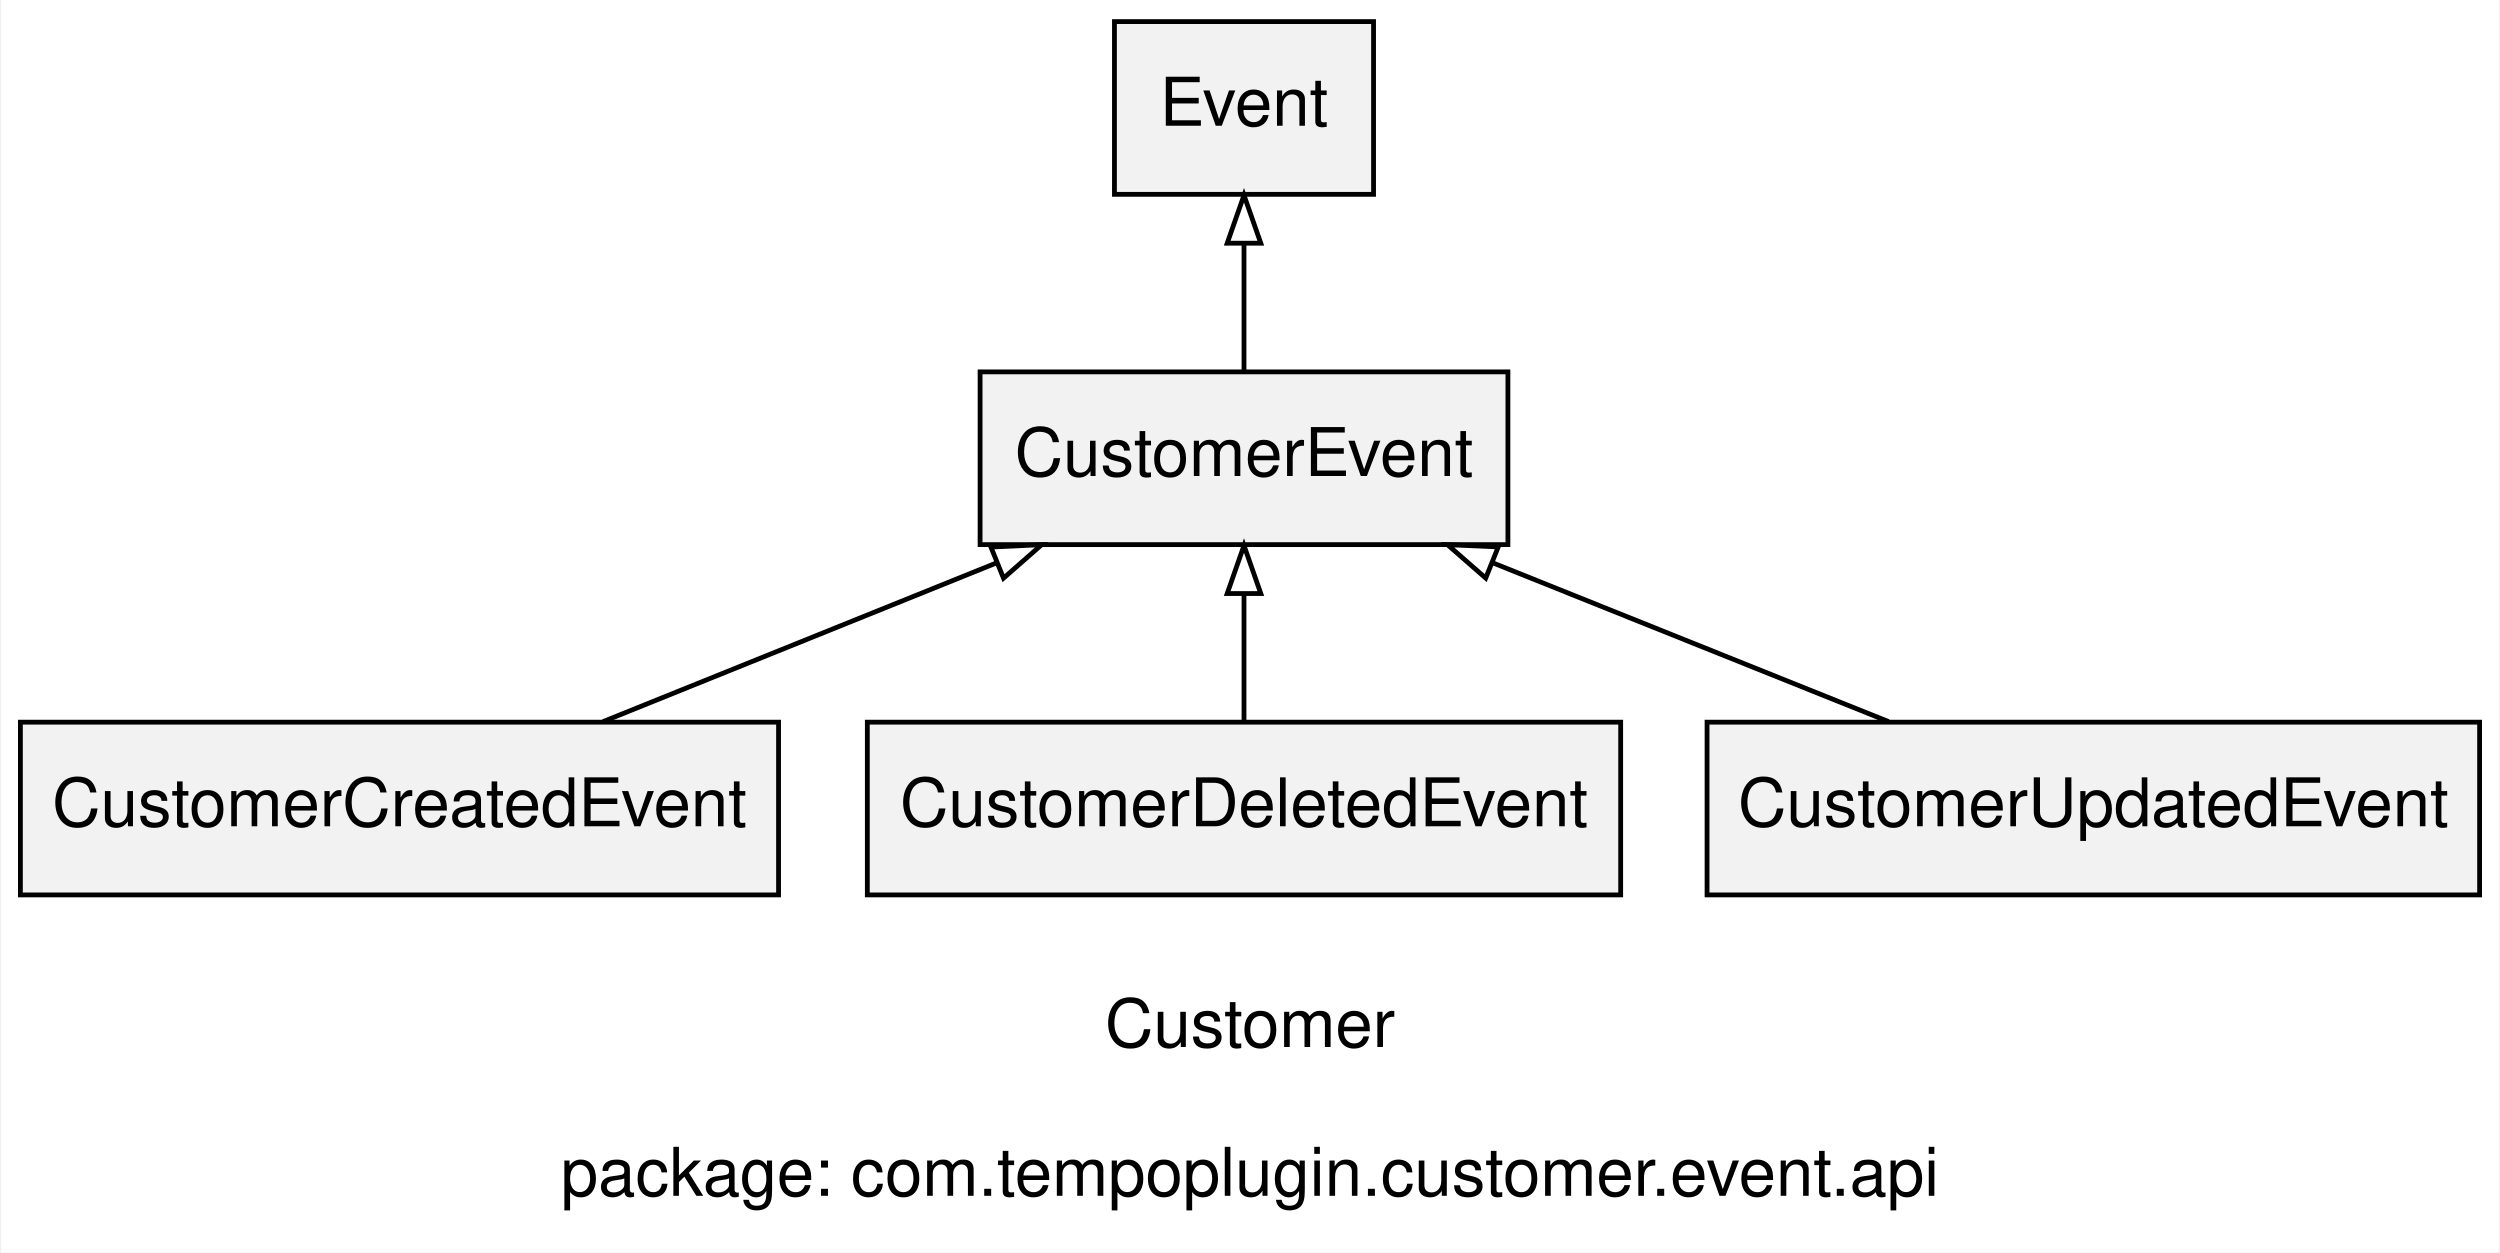
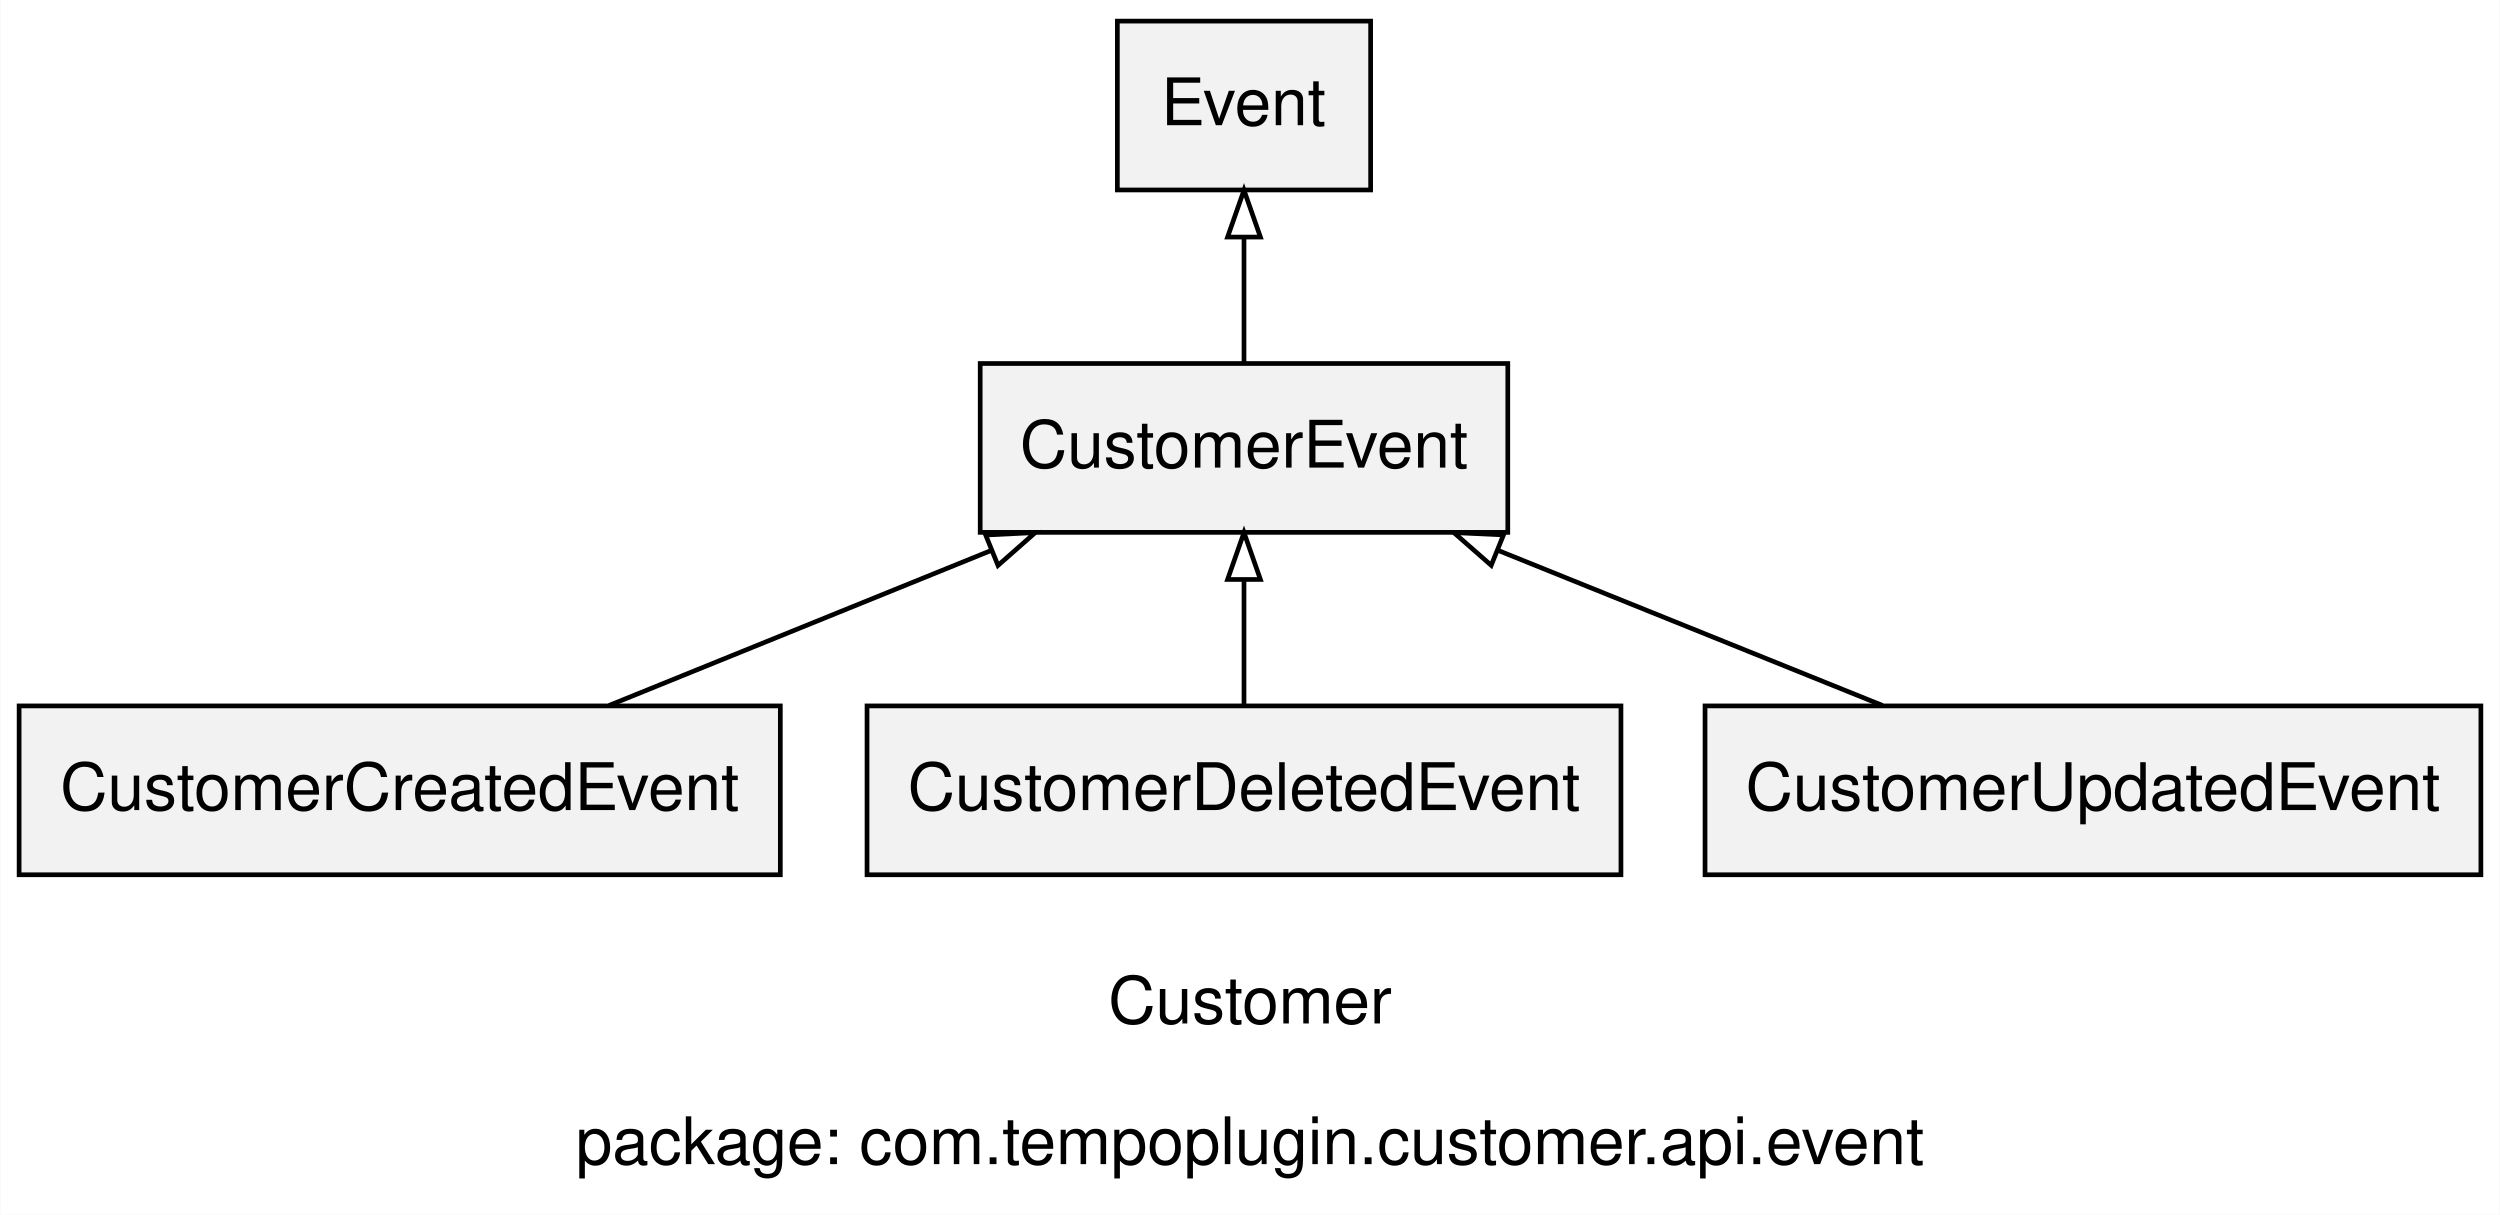
- <svg xmlns="http://www.w3.org/2000/svg" width="521pt" height="261pt" viewBox="0.00 0.00 520.50 261.00">
-   <g id="graph0" class="graph" transform="scale(1 1) rotate(0) translate(4 257)">
-     <polygon fill="white" stroke="none" points="-4,4 -4,-257 516.5,-257 516.5,4 -4,4" />
-     <text text-anchor="middle" x="256.25" y="-38.8" font-family="Helvetica,sans-Serif" font-size="14.00">Customer</text>
-     <text text-anchor="middle" x="256.25" y="-7.8" font-family="Helvetica,sans-Serif" font-size="14.00">package: com.tempoplugin.customer.event.api</text>
+ <svg xmlns="http://www.w3.org/2000/svg" width="533pt" height="259pt" viewBox="0.00 0.00 532.85 259.00">
+   <g id="graph0" class="graph" transform="scale(1 1) rotate(0) translate(4 255)">
+     <polygon fill="#ffffff" stroke="transparent" points="-4,4 -4,-255 528.851,-255 528.851,4 -4,4" />
+     <text text-anchor="middle" x="262.425" y="-36.8" font-family="Helvetica,sans-Serif" font-size="14.00" fill="#000000">Customer</text>
+     <text text-anchor="middle" x="262.425" y="-6.8" font-family="Helvetica,sans-Serif" font-size="14.00" fill="#000000">package: com.tempoplugin.customer.api.event</text>
    <g id="node1" class="node">
-       <polygon fill="#f2f2f2" stroke="black" points="228,-216.5 228,-252.5 282,-252.5 282,-216.5 228,-216.5" />
-       <text text-anchor="middle" x="255" y="-230.8" font-family="Helvetica,sans-Serif" font-size="14.00">Event</text>
+       <polygon fill="#f2f2f2" stroke="#000000" points="234.144,-214.5 234.144,-250.5 288.144,-250.5 288.144,-214.5 234.144,-214.5" />
+       <text text-anchor="middle" x="261.044" y="-228.3" font-family="Helvetica,sans-Serif" font-size="14.00" fill="#000000">Event</text>
    </g>
    <g id="node2" class="node">
-       <polygon fill="#f2f2f2" stroke="black" points="200,-143.5 200,-179.5 310,-179.5 310,-143.5 200,-143.5" />
-       <text text-anchor="middle" x="255" y="-157.8" font-family="Helvetica,sans-Serif" font-size="14.00">CustomerEvent</text>
+       <polygon fill="#f2f2f2" stroke="#000000" points="204.903,-141.5 204.903,-177.5 317.386,-177.5 317.386,-141.5 204.903,-141.5" />
+       <text text-anchor="middle" x="261.144" y="-155.3" font-family="Helvetica,sans-Serif" font-size="14.00" fill="#000000">CustomerEvent</text>
    </g>
    <g id="edge1" class="edge">
-       <path fill="none" stroke="black" d="M255,-206.253C255,-197.265 255,-187.529 255,-179.529" />
-       <polygon fill="none" stroke="black" points="251.5,-206.313 255,-216.313 258.5,-206.313 251.5,-206.313" />
+       <path fill="none" stroke="#000000" d="M261.144,-204.369C261.144,-195.377 261.144,-185.669 261.144,-177.59" />
+       <polygon fill="none" stroke="#000000" points="257.645,-204.455 261.144,-214.455 264.645,-204.455 257.645,-204.455" />
    </g>
    <g id="node3" class="node">
-       <polygon fill="#f2f2f2" stroke="black" points="0,-70.5 0,-106.5 158,-106.5 158,-70.5 0,-70.5" />
-       <text text-anchor="middle" x="79" y="-84.8" font-family="Helvetica,sans-Serif" font-size="14.00">CustomerCreatedEvent</text>
+       <polygon fill="#f2f2f2" stroke="#000000" points="0,-68.5 0,-104.5 162.289,-104.5 162.289,-68.5 0,-68.5" />
+       <text text-anchor="middle" x="81.144" y="-82.3" font-family="Helvetica,sans-Serif" font-size="14.00" fill="#000000">CustomerCreatedEvent</text>
    </g>
    <g id="edge2" class="edge">
-       <path fill="none" stroke="black" d="M203.488,-139.72C177.397,-129.194 146.106,-116.571 121.422,-106.614" />
-       <polygon fill="none" stroke="black" points="202.26,-142.998 212.844,-143.494 204.879,-136.507 202.26,-142.998" />
+       <path fill="none" stroke="#000000" d="M207.304,-137.665C181.286,-127.113 150.433,-114.6 125.751,-104.59" />
+       <polygon fill="none" stroke="#000000" points="206.068,-140.94 216.65,-141.455 208.699,-134.453 206.068,-140.94" />
    </g>
    <g id="node4" class="node">
-       <polygon fill="#f2f2f2" stroke="black" points="176.5,-70.5 176.5,-106.5 333.5,-106.5 333.5,-70.5 176.5,-70.5" />
-       <text text-anchor="middle" x="255" y="-84.8" font-family="Helvetica,sans-Serif" font-size="14.00">CustomerDeletedEvent</text>
+       <polygon fill="#f2f2f2" stroke="#000000" points="180.776,-68.5 180.776,-104.5 341.513,-104.5 341.513,-68.5 180.776,-68.5" />
+       <text text-anchor="middle" x="261.144" y="-82.3" font-family="Helvetica,sans-Serif" font-size="14.00" fill="#000000">CustomerDeletedEvent</text>
    </g>
    <g id="edge3" class="edge">
-       <path fill="none" stroke="black" d="M255,-133.253C255,-124.265 255,-114.529 255,-106.529" />
-       <polygon fill="none" stroke="black" points="251.5,-133.313 255,-143.313 258.5,-133.313 251.5,-133.313" />
+       <path fill="none" stroke="#000000" d="M261.144,-131.369C261.144,-122.377 261.144,-112.669 261.144,-104.59" />
+       <polygon fill="none" stroke="#000000" points="257.645,-131.455 261.144,-141.455 264.645,-131.455 257.645,-131.455" />
    </g>
    <g id="node5" class="node">
-       <polygon fill="#f2f2f2" stroke="black" points="351.5,-70.5 351.5,-106.5 512.5,-106.5 512.5,-70.5 351.5,-70.5" />
-       <text text-anchor="middle" x="432" y="-84.8" font-family="Helvetica,sans-Serif" font-size="14.00">CustomerUpdatedEvent</text>
+       <polygon fill="#f2f2f2" stroke="#000000" points="359.438,-68.5 359.438,-104.5 524.851,-104.5 524.851,-68.5 359.438,-68.5" />
+       <text text-anchor="middle" x="442.144" y="-82.3" font-family="Helvetica,sans-Serif" font-size="14.00" fill="#000000">CustomerUpdatedEvent</text>
    </g>
    <g id="edge4" class="edge">
-       <path fill="none" stroke="black" d="M306.804,-139.72C333.044,-129.194 364.513,-116.571 389.337,-106.614" />
-       <polygon fill="none" stroke="black" points="305.374,-136.522 297.396,-143.494 307.98,-143.019 305.374,-136.522" />
+       <path fill="none" stroke="#000000" d="M315.284,-137.665C341.446,-127.113 372.471,-114.6 397.29,-104.59" />
+       <polygon fill="none" stroke="#000000" points="313.851,-134.469 305.886,-141.455 316.469,-140.96 313.851,-134.469" />
    </g>
  </g>
</svg>
